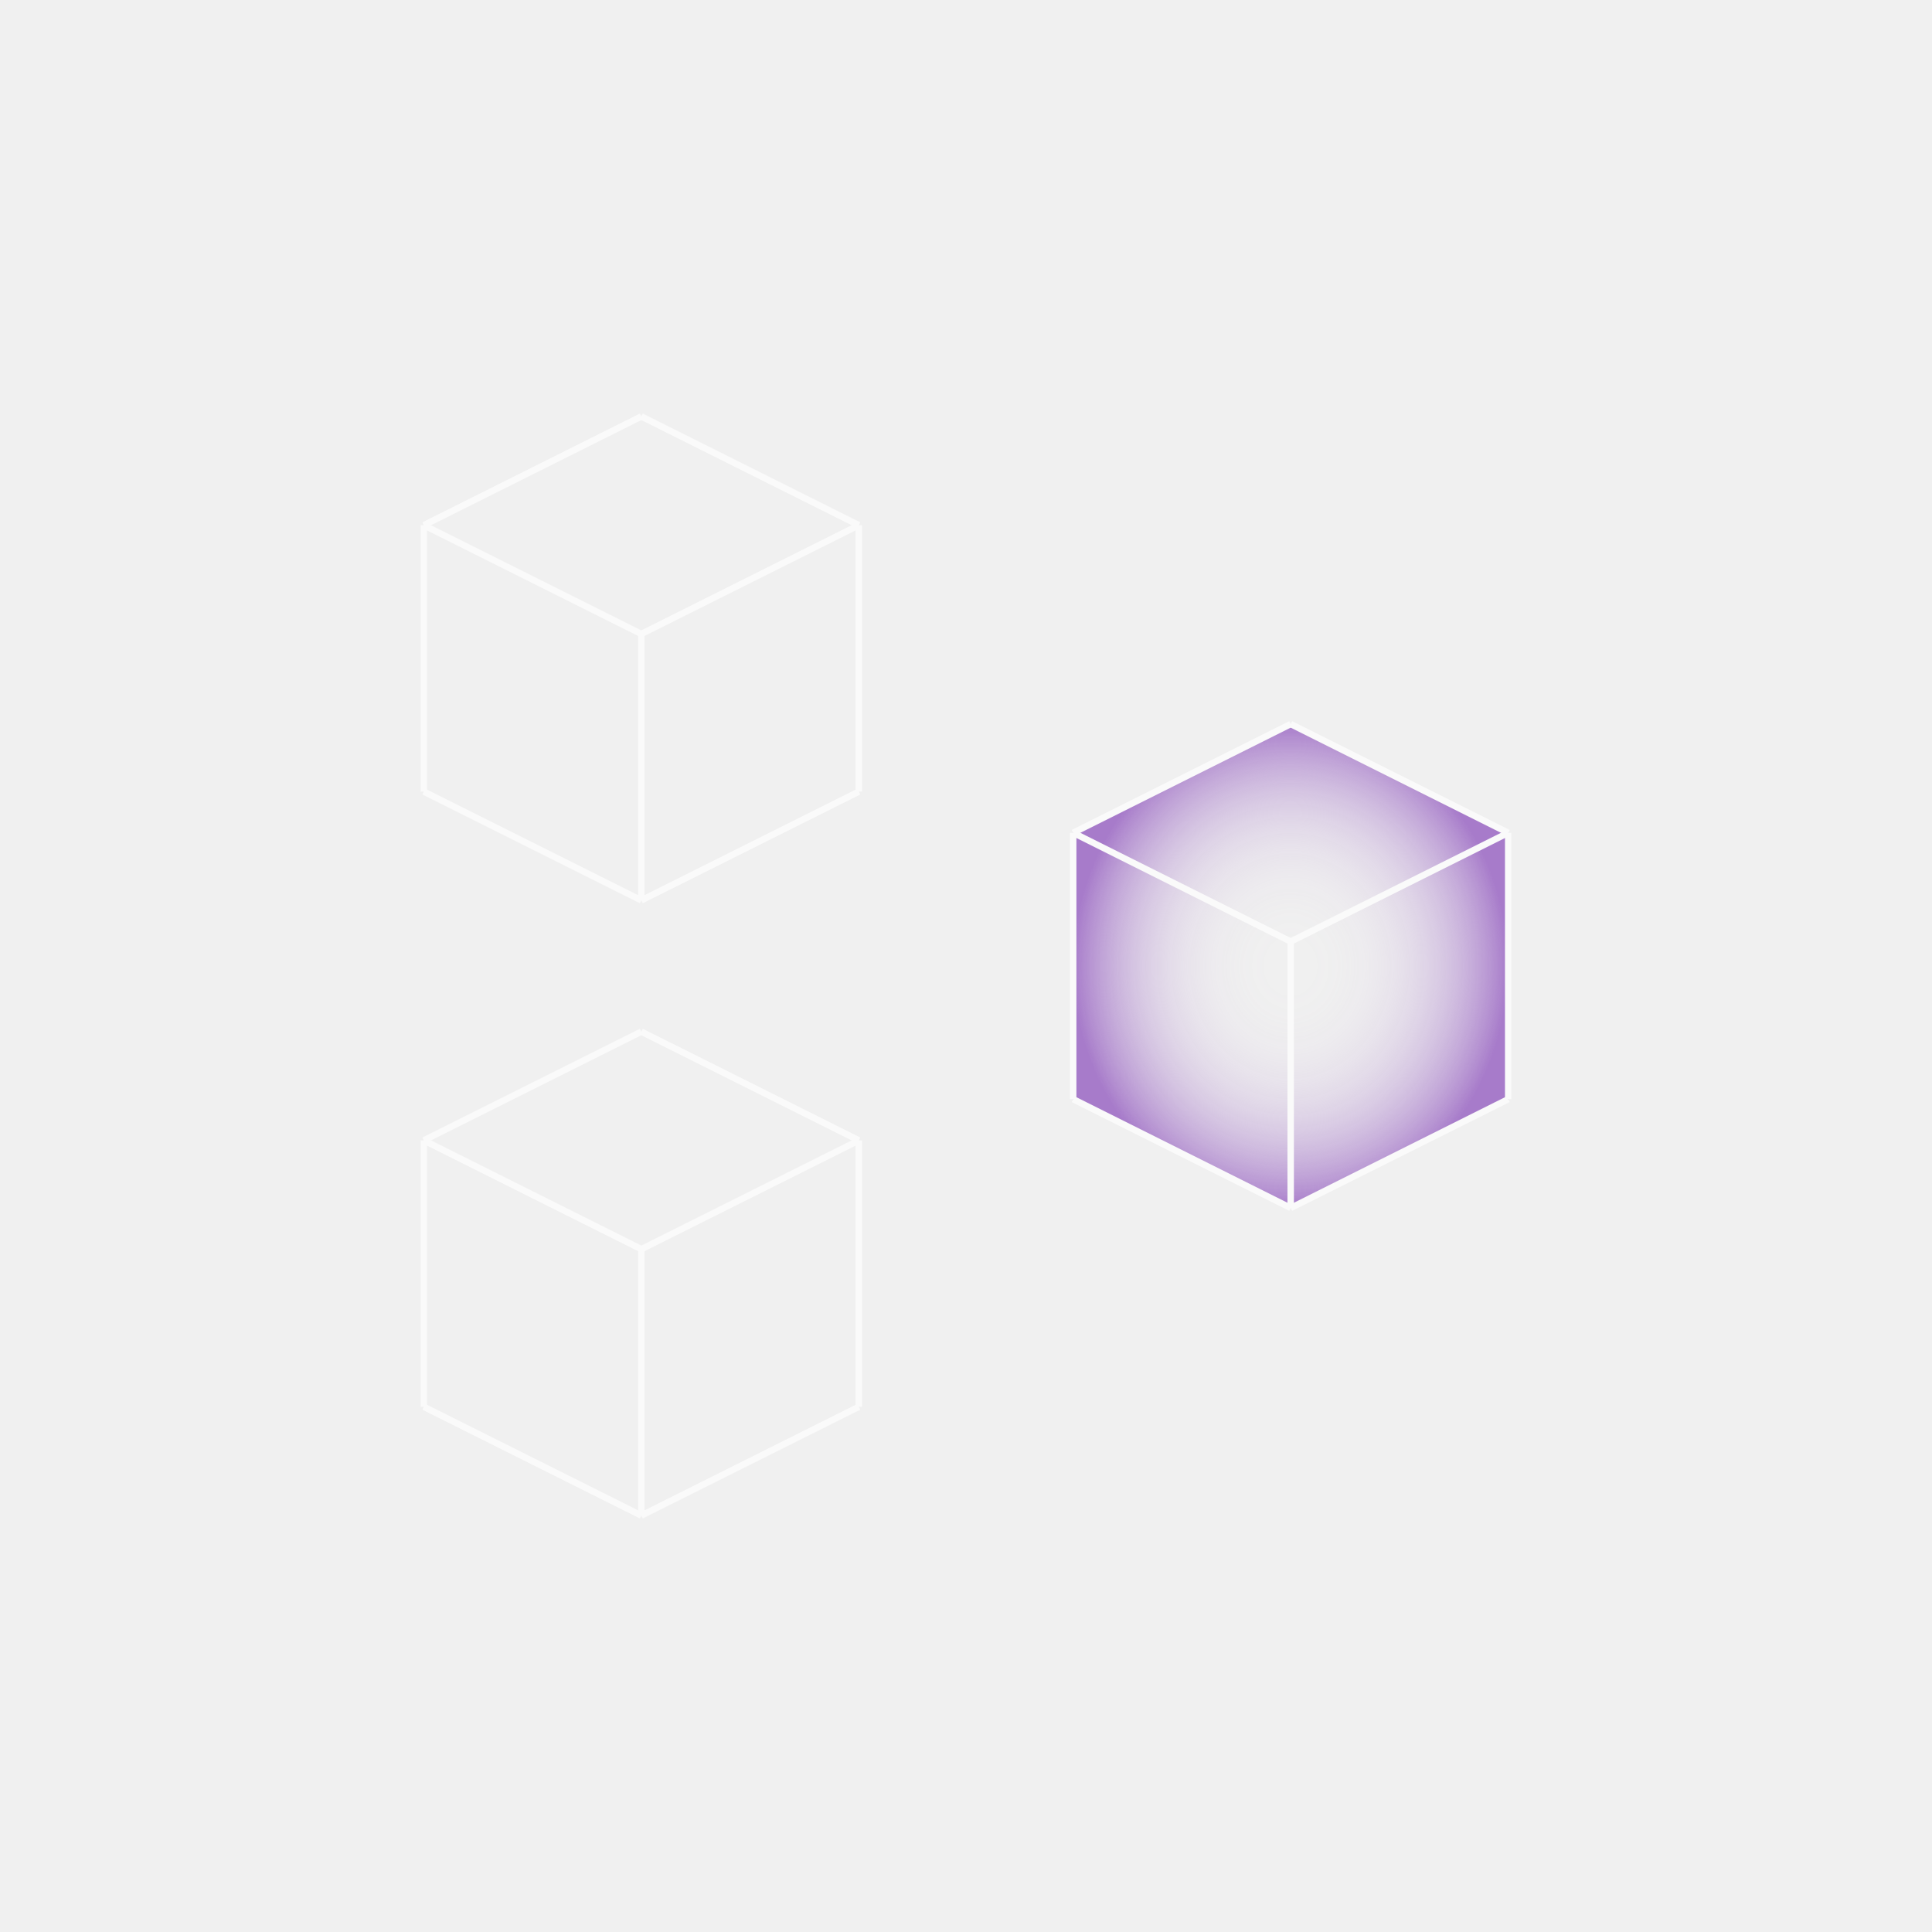
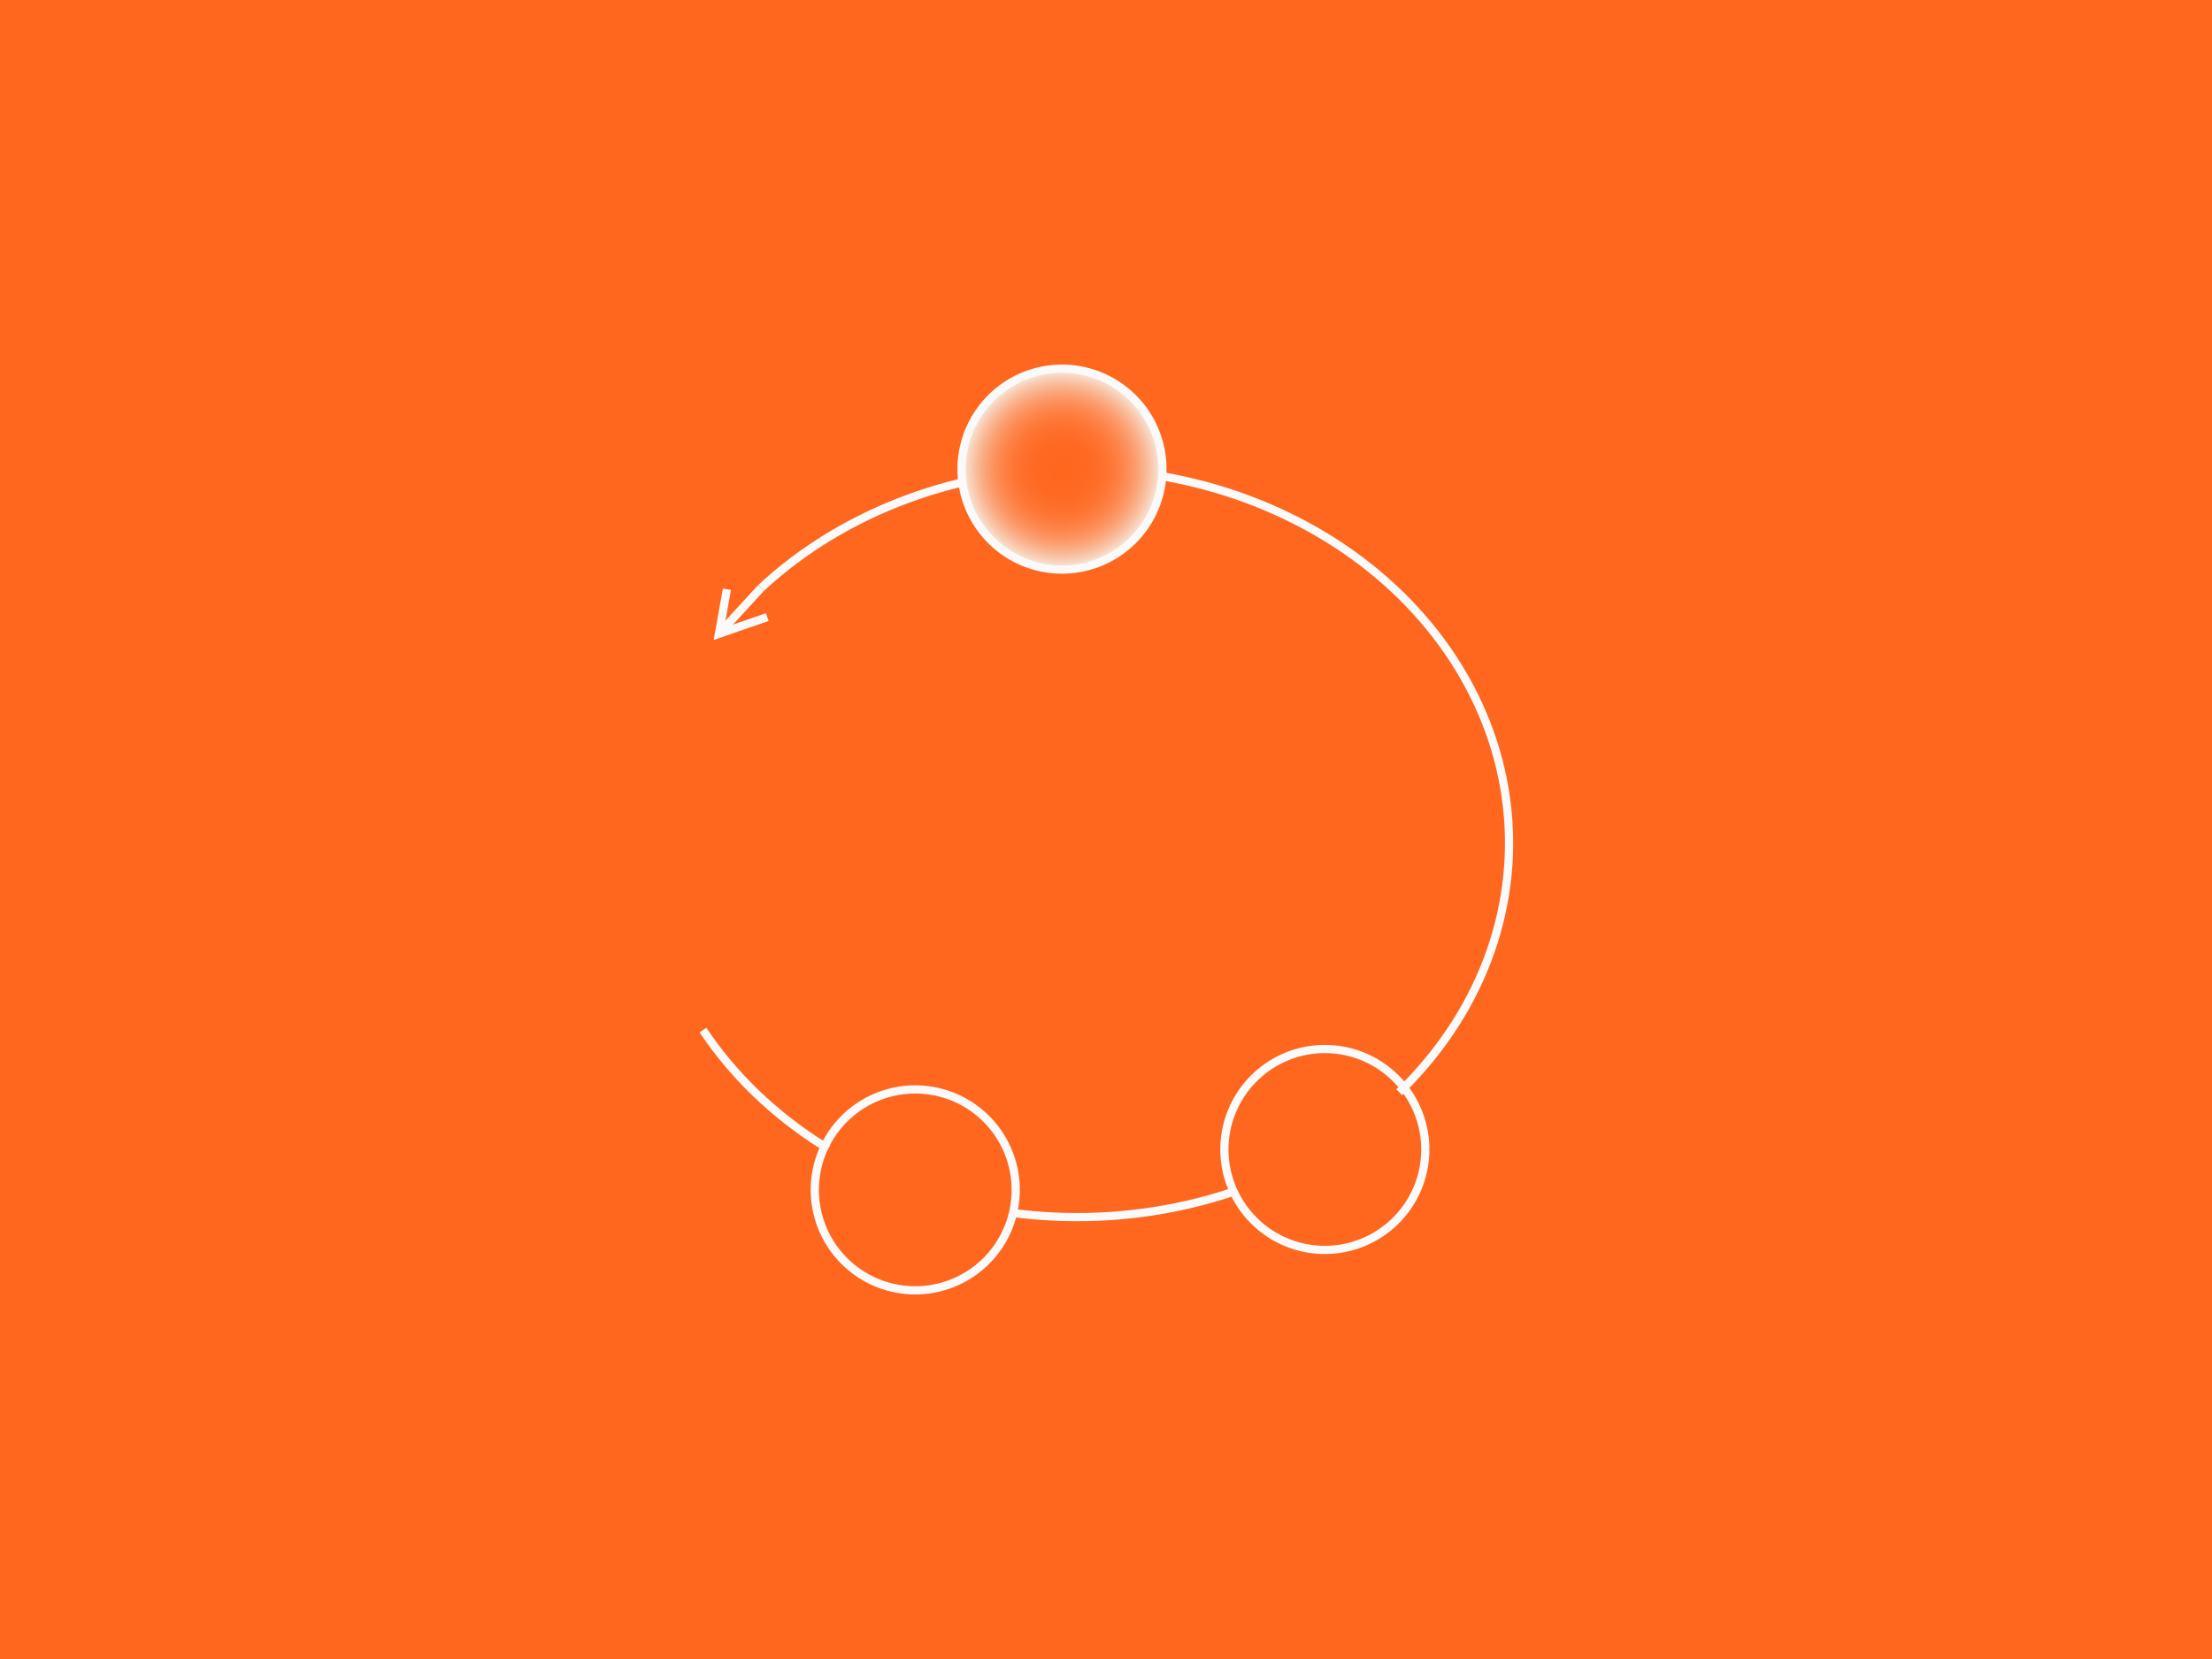
- <svg xmlns="http://www.w3.org/2000/svg" width="384" height="384" viewBox="0 0 384 384" data-projection="orthographic" data-hidden-runs="0" data-visible-runs="18">
-   <defs>
-     <radialGradient id="iris-0" gradientUnits="userSpaceOnUse" cx="0" cy="0" r="1" gradientTransform="matrix(43.23087 0 0 48.08883 256.5342 192)">
-       <stop offset="0" stop-color="#A77BCA" stop-opacity="0" />
-       <stop offset="0.031" stop-color="#A77BCA" stop-opacity="0" />
-       <stop offset="0.062" stop-color="#A77BCA" stop-opacity="0" />
-       <stop offset="0.094" stop-color="#A77BCA" stop-opacity="0.001" />
-       <stop offset="0.125" stop-color="#A77BCA" stop-opacity="0.002" />
-       <stop offset="0.156" stop-color="#A77BCA" stop-opacity="0.004" />
-       <stop offset="0.188" stop-color="#A77BCA" stop-opacity="0.007" />
-       <stop offset="0.219" stop-color="#A77BCA" stop-opacity="0.01" />
-       <stop offset="0.25" stop-color="#A77BCA" stop-opacity="0.016" />
-       <stop offset="0.281" stop-color="#A77BCA" stop-opacity="0.022" />
-       <stop offset="0.312" stop-color="#A77BCA" stop-opacity="0.031" />
-       <stop offset="0.344" stop-color="#A77BCA" stop-opacity="0.041" />
-       <stop offset="0.375" stop-color="#A77BCA" stop-opacity="0.053" />
-       <stop offset="0.406" stop-color="#A77BCA" stop-opacity="0.067" />
-       <stop offset="0.438" stop-color="#A77BCA" stop-opacity="0.084" />
-       <stop offset="0.469" stop-color="#A77BCA" stop-opacity="0.103" />
-       <stop offset="0.5" stop-color="#A77BCA" stop-opacity="0.125" />
-       <stop offset="0.531" stop-color="#A77BCA" stop-opacity="0.15" />
-       <stop offset="0.562" stop-color="#A77BCA" stop-opacity="0.178" />
-       <stop offset="0.594" stop-color="#A77BCA" stop-opacity="0.209" />
-       <stop offset="0.625" stop-color="#A77BCA" stop-opacity="0.244" />
-       <stop offset="0.656" stop-color="#A77BCA" stop-opacity="0.283" />
-       <stop offset="0.688" stop-color="#A77BCA" stop-opacity="0.325" />
-       <stop offset="0.719" stop-color="#A77BCA" stop-opacity="0.371" />
-       <stop offset="0.75" stop-color="#A77BCA" stop-opacity="0.422" />
-       <stop offset="0.781" stop-color="#A77BCA" stop-opacity="0.477" />
-       <stop offset="0.812" stop-color="#A77BCA" stop-opacity="0.536" />
-       <stop offset="0.844" stop-color="#A77BCA" stop-opacity="0.601" />
-       <stop offset="0.875" stop-color="#A77BCA" stop-opacity="0.67" />
-       <stop offset="0.906" stop-color="#A77BCA" stop-opacity="0.744" />
-       <stop offset="0.938" stop-color="#A77BCA" stop-opacity="0.824" />
-       <stop offset="0.969" stop-color="#A77BCA" stop-opacity="0.909" />
-       <stop offset="1" stop-color="#A77BCA" stop-opacity="1" />
-     </radialGradient>
-     <mask id="iris-0-clip" maskUnits="userSpaceOnUse" x="0" y="0" width="384" height="384" style="mask-type:luminance">
-       <path d="M256.534 196.858L299.765 218.473L256.534 240.089L213.303 218.473Z" fill="white" />
-       <path d="M256.534 196.858L256.534 143.911L299.765 165.527L299.765 218.473Z" fill="white" />
-       <path d="M299.765 218.473L299.765 165.527L256.534 187.142L256.534 240.089Z" fill="white" />
-       <path d="M256.534 240.089L256.534 187.142L213.303 165.527L213.303 218.473Z" fill="white" />
-       <path d="M213.303 218.473L213.303 165.527L256.534 143.911L256.534 196.858Z" fill="white" />
-       <path d="M256.534 143.911L213.303 165.527L256.534 187.142L299.765 165.527Z" fill="white" />
-     </mask>
-   </defs>
-   <rect x="0" y="0" width="384" height="384" fill="url(#iris-0)" mask="url(#iris-0-clip)" />
-   <g fill="none" stroke="#FAFAFA" stroke-linejoin="miter" stroke-linecap="butt">
-     <g opacity="0.35" />
-     <g>
-       <path d="M170.697 157.336L127.466 178.951" stroke-width="1.28" />
-       <path d="M127.466 178.951L84.235 157.336" stroke-width="1.28" />
-       <path d="M127.466 82.773L170.697 104.389" stroke-width="1.28" />
-       <path d="M170.697 104.389L170.697 157.336" stroke-width="1.28" />
-       <path d="M170.697 104.389L127.466 126.004" stroke-width="1.28" />
-       <path d="M127.466 126.004L127.466 178.951" stroke-width="1.28" />
-       <path d="M127.466 126.004L84.235 104.389" stroke-width="1.28" />
-       <path d="M84.235 104.389L84.235 157.336" stroke-width="1.28" />
-       <path d="M84.235 104.389L127.466 82.773" stroke-width="1.28" />
-       <path d="M170.697 279.611L127.466 301.227" stroke-width="1.28" />
-       <path d="M127.466 301.227L84.235 279.611" stroke-width="1.28" />
-       <path d="M127.466 205.049L170.697 226.664" stroke-width="1.28" />
-       <path d="M170.697 226.664L170.697 279.611" stroke-width="1.28" />
-       <path d="M170.697 226.664L127.466 248.28" stroke-width="1.28" />
-       <path d="M127.466 248.28L127.466 301.227" stroke-width="1.28" />
-       <path d="M127.466 248.28L84.235 226.664" stroke-width="1.28" />
-       <path d="M84.235 226.664L84.235 279.611" stroke-width="1.28" />
-       <path d="M84.235 226.664L127.466 205.049" stroke-width="1.28" />
+ <svg xmlns="http://www.w3.org/2000/svg" width="3072" height="2304" viewBox="0 0 512 384">
+   <rect width="512" height="384" fill="#FF671F" />
+   <svg x="64" y="0" width="384" height="384" viewBox="0 0 384 384">
+     <defs>
+       <radialGradient id="iris-0" gradientUnits="userSpaceOnUse" cx="0" cy="0" r="1" gradientTransform="matrix(23.25314 0 0 23.25314 181.8146 108.5865)">
+         <stop offset="0" stop-color="#F6F1E8" stop-opacity="0" />
+         <stop offset="0.031" stop-color="#F6F1E8" stop-opacity="0" />
+         <stop offset="0.062" stop-color="#F6F1E8" stop-opacity="0" />
+         <stop offset="0.094" stop-color="#F6F1E8" stop-opacity="0.001" />
+         <stop offset="0.125" stop-color="#F6F1E8" stop-opacity="0.002" />
+         <stop offset="0.156" stop-color="#F6F1E8" stop-opacity="0.004" />
+         <stop offset="0.188" stop-color="#F6F1E8" stop-opacity="0.007" />
+         <stop offset="0.219" stop-color="#F6F1E8" stop-opacity="0.01" />
+         <stop offset="0.25" stop-color="#F6F1E8" stop-opacity="0.016" />
+         <stop offset="0.281" stop-color="#F6F1E8" stop-opacity="0.022" />
+         <stop offset="0.312" stop-color="#F6F1E8" stop-opacity="0.031" />
+         <stop offset="0.344" stop-color="#F6F1E8" stop-opacity="0.041" />
+         <stop offset="0.375" stop-color="#F6F1E8" stop-opacity="0.053" />
+         <stop offset="0.406" stop-color="#F6F1E8" stop-opacity="0.067" />
+         <stop offset="0.438" stop-color="#F6F1E8" stop-opacity="0.084" />
+         <stop offset="0.469" stop-color="#F6F1E8" stop-opacity="0.103" />
+         <stop offset="0.5" stop-color="#F6F1E8" stop-opacity="0.125" />
+         <stop offset="0.531" stop-color="#F6F1E8" stop-opacity="0.15" />
+         <stop offset="0.562" stop-color="#F6F1E8" stop-opacity="0.178" />
+         <stop offset="0.594" stop-color="#F6F1E8" stop-opacity="0.209" />
+         <stop offset="0.625" stop-color="#F6F1E8" stop-opacity="0.244" />
+         <stop offset="0.656" stop-color="#F6F1E8" stop-opacity="0.283" />
+         <stop offset="0.688" stop-color="#F6F1E8" stop-opacity="0.325" />
+         <stop offset="0.719" stop-color="#F6F1E8" stop-opacity="0.371" />
+         <stop offset="0.75" stop-color="#F6F1E8" stop-opacity="0.422" />
+         <stop offset="0.781" stop-color="#F6F1E8" stop-opacity="0.477" />
+         <stop offset="0.812" stop-color="#F6F1E8" stop-opacity="0.536" />
+         <stop offset="0.844" stop-color="#F6F1E8" stop-opacity="0.601" />
+         <stop offset="0.875" stop-color="#F6F1E8" stop-opacity="0.67" />
+         <stop offset="0.906" stop-color="#F6F1E8" stop-opacity="0.744" />
+         <stop offset="0.938" stop-color="#F6F1E8" stop-opacity="0.824" />
+         <stop offset="0.969" stop-color="#F6F1E8" stop-opacity="0.909" />
+         <stop offset="1" stop-color="#F6F1E8" stop-opacity="1" />
+       </radialGradient>
+     </defs>
+     <path d="M205.068 108.586L205.055 109.347L205.018 110.107L204.956 110.866L204.869 111.622L204.757 112.374L204.621 113.123L204.46 113.867L204.275 114.605L204.066 115.337L203.834 116.061L203.577 116.777L203.298 117.485L202.995 118.183L202.67 118.871L202.322 119.548L201.952 120.213L201.561 120.866L201.149 121.505L200.716 122.131L200.263 122.742L199.789 123.338L199.297 123.918L198.786 124.482L198.257 125.029L197.71 125.558L197.146 126.069L196.566 126.561L195.97 127.034L195.359 127.488L194.733 127.921L194.094 128.333L193.441 128.724L192.776 129.094L192.099 129.442L191.411 129.767L190.713 130.07L190.005 130.349L189.289 130.606L188.565 130.838L187.833 131.047L187.095 131.232L186.351 131.393L185.602 131.529L184.85 131.641L184.094 131.728L183.335 131.79L182.575 131.827L181.815 131.84L181.054 131.827L180.294 131.79L179.535 131.728L178.779 131.641L178.027 131.529L177.278 131.393L176.534 131.232L175.796 131.047L175.065 130.838L174.34 130.606L173.624 130.349L172.916 130.07L172.218 129.767L171.53 129.442L170.853 129.094L170.188 128.724L169.535 128.333L168.896 127.921L168.27 127.488L167.659 127.034L167.063 126.561L166.483 126.069L165.919 125.558L165.372 125.029L164.843 124.482L164.332 123.918L163.84 123.338L163.367 122.742L162.913 122.131L162.48 121.505L162.068 120.866L161.677 120.213L161.307 119.548L160.959 118.871L160.634 118.183L160.331 117.485L160.052 116.777L159.795 116.061L159.563 115.337L159.354 114.605L159.169 113.867L159.008 113.123L158.872 112.374L158.76 111.622L158.673 110.866L158.611 110.107L158.574 109.347L158.561 108.586L158.574 107.826L158.611 107.066L158.673 106.307L158.76 105.551L158.872 104.799L159.008 104.05L159.169 103.306L159.354 102.568L159.563 101.836L159.795 101.112L160.052 100.396L160.331 99.688L160.634 98.99L160.959 98.302L161.307 97.625L161.677 96.96L162.068 96.307L162.48 95.668L162.913 95.042L163.367 94.431L163.84 93.835L164.332 93.255L164.843 92.691L165.372 92.144L165.919 91.615L166.483 91.104L167.063 90.612L167.659 90.139L168.27 89.685L168.896 89.252L169.535 88.84L170.188 88.449L170.853 88.079L171.53 87.731L172.218 87.406L172.916 87.103L173.624 86.824L174.34 86.567L175.065 86.335L175.796 86.126L176.534 85.941L177.278 85.78L178.027 85.644L178.779 85.532L179.535 85.445L180.294 85.383L181.054 85.346L181.815 85.333L182.575 85.346L183.335 85.383L184.094 85.445L184.85 85.532L185.602 85.644L186.351 85.78L187.095 85.941L187.833 86.126L188.565 86.335L189.289 86.567L190.005 86.824L190.713 87.103L191.411 87.406L192.099 87.731L192.776 88.079L193.441 88.449L194.094 88.84L194.733 89.252L195.359 89.685L195.97 90.139L196.566 90.612L197.146 91.104L197.71 91.615L198.257 92.144L198.786 92.691L199.297 93.255L199.789 93.835L200.263 94.431L200.716 95.042L201.149 95.668L201.561 96.307L201.952 96.96L202.322 97.625L202.67 98.302L202.995 98.99L203.298 99.688L203.577 100.396L203.834 101.112L204.066 101.836L204.275 102.568L204.46 103.306L204.621 104.05L204.757 104.799L204.869 105.551L204.956 106.307L205.018 107.066L205.055 107.826Z" fill-rule="evenodd" fill="url(#iris-0)" />
+     <g fill="none" stroke="#FAFAFA" stroke-linejoin="miter" stroke-linecap="butt">
+       <g opacity="0.35" />
+       <g>
+         <path d="M98.712 238.423L100.045 240.364L101.437 242.275L102.886 244.153L104.39 245.999L105.95 247.809L107.564 249.584L109.231 251.322L110.95 253.021L112.719 254.681L114.537 256.301L116.404 257.879L118.318 259.414L120.277 260.905L122.28 262.352L124.327 263.753L126.415 265.107L127.692 265.891" stroke-width="1.9" />
+         <path d="M170.389 280.743L171.938 280.942L174.527 281.214L177.124 281.429L179.726 281.584L182.332 281.681L184.941 281.718L187.549 281.697L190.156 281.617L192.759 281.478L195.358 281.28L197.95 281.024L200.533 280.709L203.105 280.336L205.666 279.904L208.213 279.416L210.744 278.869L213.258 278.266L215.752 277.606L218.226 276.89L220.678 276.119L221.649 275.788" stroke-width="1.9" />
+         <path d="M259.864 252.813L260.903 251.799L262.585 250.072L264.213 248.308L265.789 246.507L267.309 244.671L268.773 242.802L270.181 240.9L271.531 238.967L272.822 237.004L274.054 235.013L275.225 232.994L276.335 230.95L277.383 228.881L278.368 226.789L279.291 224.676L280.149 222.543L280.942 220.391L281.671 218.222L282.333 216.037L282.93 213.838L283.461 211.626L283.924 209.403L284.321 207.17L284.65 204.929L284.911 202.681L285.105 200.428L285.231 198.172L285.288 195.913L285.278 193.654L285.2 191.396L285.053 189.141L284.839 186.889L284.557 184.644L284.208 182.405L283.791 180.175L283.307 177.955L282.756 175.747L282.14 173.552L281.457 171.372L280.708 169.208L279.895 167.061L279.018 164.934L278.076 162.827L277.072 160.742L276.005 158.681L274.876 156.644L273.687 154.633L272.437 152.651L271.128 150.697L269.76 148.773L268.335 146.881L266.854 145.021L265.317 143.196L263.725 141.406L262.081 139.653L260.383 137.937L258.635 136.261L256.837 134.624L254.99 133.029L253.096 131.475L251.156 129.965L249.171 128.5L247.142 127.08L245.071 125.706L242.96 124.379L240.809 123.101L238.621 121.872L236.396 120.692L234.137 119.563L231.844 118.486L229.52 117.46L227.165 116.488L224.782 115.569L222.372 114.704L219.937 113.894L217.479 113.139L214.998 112.44L212.498 111.798L209.978 111.212L207.442 110.683L204.891 110.211" stroke-width="1.9" />
+         <path d="M158.904 111.611L158.399 111.727L155.897 112.364L153.414 113.056L150.952 113.804L148.514 114.608L146.102 115.467L143.716 116.379L141.358 117.346L139.03 118.365L136.733 119.437L134.47 120.56L132.241 121.733L130.049 122.957L127.894 124.23L125.778 125.551L123.702 126.92L121.669 128.334L119.678 129.795L117.733 131.3L115.833 132.848L113.981 134.438L112.177 136.07" stroke-width="1.9" />
+         <path d="M112.177 136.07L102.41 146.704" stroke-width="1.9" />
+         <path d="M113.592 142.828L102.41 146.704L104.256 136.397" stroke-width="1.9" />
+         <path d="M171.101 275.414L171.088 276.174L171.051 276.934L170.989 277.693L170.902 278.449L170.79 279.201L170.654 279.95L170.493 280.694L170.309 281.432L170.1 282.164L169.867 282.888L169.611 283.604L169.331 284.312L169.028 285.01L168.703 285.698L168.355 286.375L167.986 287.04L167.594 287.693L167.182 288.332L166.749 288.958L166.296 289.569L165.823 290.165L165.33 290.745L164.819 291.309L164.29 291.856L163.743 292.385L163.18 292.896L162.599 293.388L162.003 293.861L161.392 294.315L160.767 294.748L160.127 295.16L159.474 295.551L158.809 295.921L158.132 296.269L157.444 296.594L156.746 296.897L156.039 297.176L155.322 297.433L154.598 297.665L153.866 297.874L153.128 298.059L152.384 298.22L151.636 298.356L150.883 298.468L150.127 298.555L149.369 298.617L148.609 298.654L147.848 298.667L147.087 298.654L146.327 298.617L145.569 298.555L144.813 298.468L144.06 298.356L143.311 298.22L142.568 298.059L141.829 297.874L141.098 297.665L140.373 297.433L139.657 297.176L138.949 296.897L138.251 296.594L137.563 296.269L136.886 295.921L136.221 295.551L135.569 295.16L134.929 294.748L134.303 294.315L133.692 293.861L133.096 293.388L132.516 292.896L131.952 292.385L131.405 291.856L130.876 291.309L130.365 290.745L129.873 290.165L129.4 289.569L128.947 288.958L128.513 288.332L128.101 287.693L127.71 287.04L127.34 286.375L126.993 285.698L126.667 285.01L126.365 284.312L126.085 283.604L125.829 282.888L125.596 282.164L125.387 281.432L125.202 280.694L125.041 279.95L124.905 279.201L124.794 278.449L124.707 277.693L124.644 276.934L124.607 276.174L124.595 275.414L124.607 274.653L124.644 273.893L124.707 273.134L124.794 272.378L124.905 271.626L125.041 270.877L125.202 270.133L125.387 269.395L125.596 268.663L125.829 267.939L126.085 267.223L126.365 266.515L126.667 265.817L126.993 265.129L127.34 264.452L127.71 263.787L128.101 263.134L128.513 262.495L128.947 261.869L129.4 261.258L129.873 260.662L130.365 260.082L130.876 259.518L131.405 258.971L131.952 258.442L132.516 257.931L133.096 257.439L133.692 256.966L134.303 256.512L134.929 256.079L135.569 255.667L136.221 255.276L136.886 254.906L137.563 254.558L138.251 254.233L138.949 253.93L139.657 253.651L140.373 253.394L141.098 253.162L141.829 252.953L142.568 252.768L143.311 252.607L144.06 252.471L144.813 252.359L145.569 252.272L146.327 252.21L147.087 252.173L147.848 252.16L148.609 252.173L149.369 252.21L150.127 252.272L150.883 252.359L151.636 252.471L152.384 252.607L153.128 252.768L153.866 252.953L154.598 253.162L155.322 253.394L156.039 253.651L156.746 253.93L157.444 254.233L158.132 254.558L158.809 254.906L159.474 255.276L160.127 255.667L160.767 256.079L161.392 256.512L162.003 256.966L162.599 257.439L163.18 257.931L163.743 258.442L164.29 258.971L164.819 259.518L165.33 260.082L165.823 260.662L166.296 261.258L166.749 261.869L167.182 262.495L167.594 263.134L167.986 263.787L168.355 264.452L168.703 265.129L169.028 265.817L169.331 266.515L169.611 267.223L169.867 267.939L170.1 268.663L170.309 269.395L170.493 270.133L170.654 270.877L170.79 271.626L170.902 272.378L170.989 273.134L171.051 273.893L171.088 274.653L171.101 275.414" stroke-width="1.9" />
+         <path d="M265.908 266.059L265.896 266.82L265.858 267.58L265.796 268.338L265.709 269.094L265.598 269.847L265.461 270.595L265.301 271.339L265.116 272.077L264.907 272.809L264.674 273.533L264.418 274.25L264.138 274.957L263.836 275.656L263.51 276.343L263.163 277.02L262.793 277.685L262.402 278.338L261.989 278.978L261.556 279.603L261.103 280.214L260.63 280.81L260.138 281.391L259.627 281.954L259.098 282.501L258.551 283.03L257.987 283.541L257.407 284.034L256.811 284.507L256.2 284.96L255.574 285.393L254.934 285.805L254.282 286.197L253.617 286.566L252.94 286.914L252.252 287.239L251.554 287.542L250.846 287.822L250.13 288.078L249.405 288.311L248.674 288.52L247.935 288.704L247.192 288.865L246.443 289.001L245.69 289.113L244.934 289.2L244.176 289.262L243.416 289.299L242.655 289.312L241.894 289.299L241.134 289.262L240.376 289.2L239.62 289.113L238.867 289.001L238.119 288.865L237.375 288.704L236.637 288.52L235.905 288.311L235.181 288.078L234.464 287.822L233.757 287.542L233.058 287.239L232.371 286.914L231.694 286.566L231.029 286.197L230.376 285.805L229.736 285.393L229.111 284.96L228.5 284.507L227.904 284.034L227.323 283.541L226.759 283.03L226.213 282.501L225.684 281.954L225.173 281.391L224.68 280.81L224.207 280.214L223.754 279.603L223.321 278.978L222.909 278.338L222.517 277.685L222.148 277.02L221.8 276.343L221.475 275.656L221.172 274.957L220.892 274.25L220.636 273.533L220.403 272.809L220.194 272.077L220.009 271.339L219.849 270.595L219.713 269.847L219.601 269.094L219.514 268.338L219.452 267.58L219.414 266.82L219.402 266.059L219.414 265.298L219.452 264.538L219.514 263.78L219.601 263.024L219.713 262.271L219.849 261.522L220.009 260.779L220.194 260.04L220.403 259.309L220.636 258.584L220.892 257.868L221.172 257.16L221.475 256.462L221.8 255.774L222.148 255.097L222.517 254.432L222.909 253.78L223.321 253.14L223.754 252.514L224.207 251.903L224.68 251.307L225.173 250.727L225.684 250.163L226.213 249.616L226.759 249.087L227.323 248.576L227.904 248.084L228.5 247.611L229.111 247.158L229.736 246.724L230.376 246.312L231.029 245.921L231.694 245.551L232.371 245.204L233.058 244.878L233.757 244.576L234.464 244.296L235.181 244.04L235.905 243.807L236.637 243.598L237.375 243.413L238.119 243.252L238.867 243.116L239.62 243.005L240.376 242.918L241.134 242.855L241.894 242.818L242.655 242.806L243.416 242.818L244.176 242.855L244.934 242.918L245.69 243.005L246.443 243.116L247.192 243.252L247.935 243.413L248.674 243.598L249.405 243.807L250.13 244.04L250.846 244.296L251.554 244.576L252.252 244.878L252.94 245.204L253.617 245.551L254.282 245.921L254.934 246.312L255.574 246.724L256.2 247.158L256.811 247.611L257.407 248.084L257.987 248.576L258.551 249.087L259.098 249.616L259.627 250.163L260.138 250.727L260.63 251.307L261.103 251.903L261.556 252.514L261.989 253.14L262.402 253.78L262.793 254.432L263.163 255.097L263.51 255.774L263.836 256.462L264.138 257.16L264.418 257.868L264.674 258.584L264.907 259.309L265.116 260.04L265.301 260.779L265.461 261.522L265.598 262.271L265.709 263.024L265.796 263.78L265.858 264.538L265.896 265.298L265.908 266.059" stroke-width="1.9" />
+       </g>
+       <g>
+         <path d="M205.068 108.586L205.055 109.347L205.018 110.107L204.956 110.866L204.869 111.622L204.757 112.374L204.621 113.123L204.46 113.867L204.275 114.605L204.066 115.337L203.834 116.061L203.577 116.777L203.298 117.485L202.995 118.183L202.67 118.871L202.322 119.548L201.952 120.213L201.561 120.866L201.149 121.505L200.716 122.131L200.263 122.742L199.789 123.338L199.297 123.918L198.786 124.482L198.257 125.029L197.71 125.558L197.146 126.069L196.566 126.561L195.97 127.034L195.359 127.488L194.733 127.921L194.094 128.333L193.441 128.724L192.776 129.094L192.099 129.442L191.411 129.767L190.713 130.07L190.005 130.349L189.289 130.606L188.565 130.838L187.833 131.047L187.095 131.232L186.351 131.393L185.602 131.529L184.85 131.641L184.094 131.728L183.335 131.79L182.575 131.827L181.815 131.84L181.054 131.827L180.294 131.79L179.535 131.728L178.779 131.641L178.027 131.529L177.278 131.393L176.534 131.232L175.796 131.047L175.065 130.838L174.34 130.606L173.624 130.349L172.916 130.07L172.218 129.767L171.53 129.442L170.853 129.094L170.188 128.724L169.535 128.333L168.896 127.921L168.27 127.488L167.659 127.034L167.063 126.561L166.483 126.069L165.919 125.558L165.372 125.029L164.843 124.482L164.332 123.918L163.84 123.338L163.367 122.742L162.913 122.131L162.48 121.505L162.068 120.866L161.677 120.213L161.307 119.548L160.959 118.871L160.634 118.183L160.331 117.485L160.052 116.777L159.795 116.061L159.563 115.337L159.354 114.605L159.169 113.867L159.008 113.123L158.872 112.374L158.76 111.622L158.673 110.866L158.611 110.107L158.574 109.347L158.561 108.586L158.574 107.826L158.611 107.066L158.673 106.307L158.76 105.551L158.872 104.799L159.008 104.05L159.169 103.306L159.354 102.568L159.563 101.836L159.795 101.112L160.052 100.396L160.331 99.688L160.634 98.99L160.959 98.302L161.307 97.625L161.677 96.96L162.068 96.307L162.48 95.668L162.913 95.042L163.367 94.431L163.84 93.835L164.332 93.255L164.843 92.691L165.372 92.144L165.919 91.615L166.483 91.104L167.063 90.612L167.659 90.139L168.27 89.685L168.896 89.252L169.535 88.84L170.188 88.449L170.853 88.079L171.53 87.731L172.218 87.406L172.916 87.103L173.624 86.824L174.34 86.567L175.065 86.335L175.796 86.126L176.534 85.941L177.278 85.78L178.027 85.644L178.779 85.532L179.535 85.445L180.294 85.383L181.054 85.346L181.815 85.333L182.575 85.346L183.335 85.383L184.094 85.445L184.85 85.532L185.602 85.644L186.351 85.78L187.095 85.941L187.833 86.126L188.565 86.335L189.289 86.567L190.005 86.824L190.713 87.103L191.411 87.406L192.099 87.731L192.776 88.079L193.441 88.449L194.094 88.84L194.733 89.252L195.359 89.685L195.97 90.139L196.566 90.612L197.146 91.104L197.71 91.615L198.257 92.144L198.786 92.691L199.297 93.255L199.789 93.835L200.263 94.431L200.716 95.042L201.149 95.668L201.561 96.307L201.952 96.96L202.322 97.625L202.67 98.302L202.995 98.99L203.298 99.688L203.577 100.396L203.834 101.112L204.066 101.836L204.275 102.568L204.46 103.306L204.621 104.05L204.757 104.799L204.869 105.551L204.956 106.307L205.018 107.066L205.055 107.826L205.068 108.586" stroke-width="1.9" />
+       </g>
    </g>
-     <g>
-       <path d="M299.765 218.473L256.534 240.089" stroke-width="1.28" />
-       <path d="M256.534 240.089L213.303 218.473" stroke-width="1.28" />
-       <path d="M256.534 143.911L299.765 165.527" stroke-width="1.28" />
-       <path d="M299.765 165.527L299.765 218.473" stroke-width="1.28" />
-       <path d="M299.765 165.527L256.534 187.142" stroke-width="1.28" />
-       <path d="M256.534 187.142L256.534 240.089" stroke-width="1.28" />
-       <path d="M256.534 187.142L213.303 165.527" stroke-width="1.28" />
-       <path d="M213.303 165.527L213.303 218.473" stroke-width="1.28" />
-       <path d="M213.303 165.527L256.534 143.911" stroke-width="1.28" />
-     </g>
-   </g>
+   </svg>
</svg>
